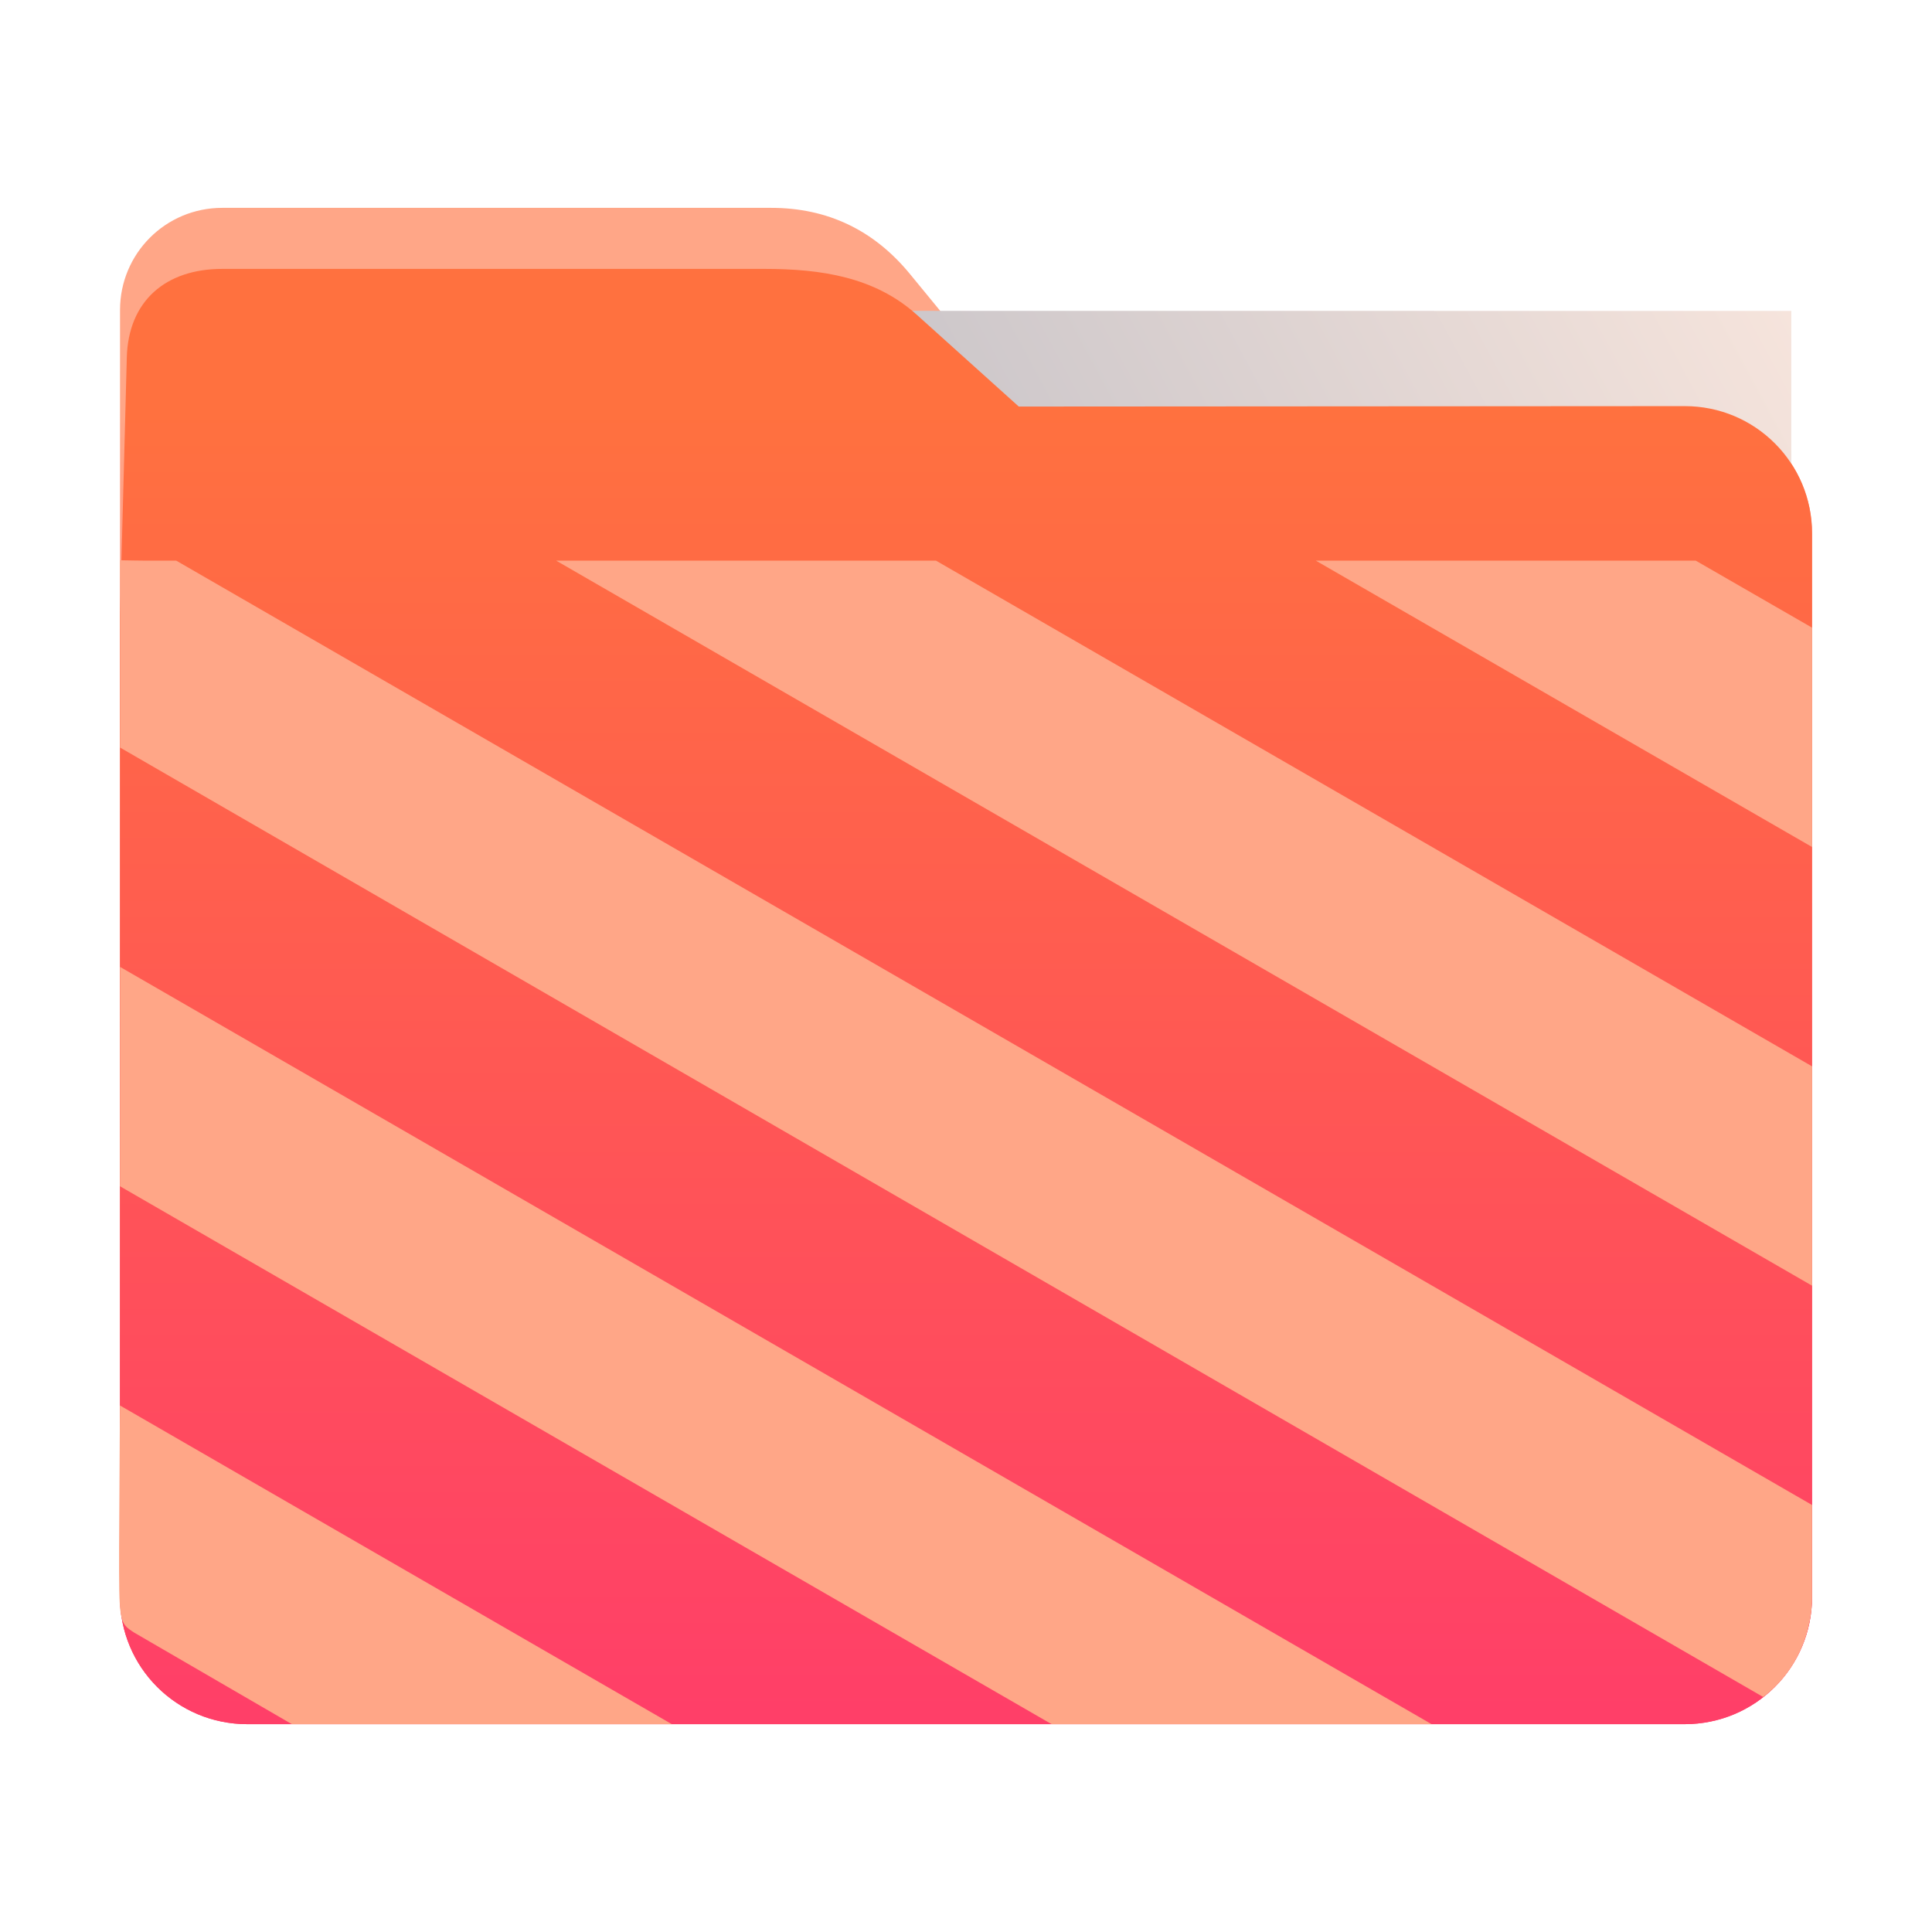
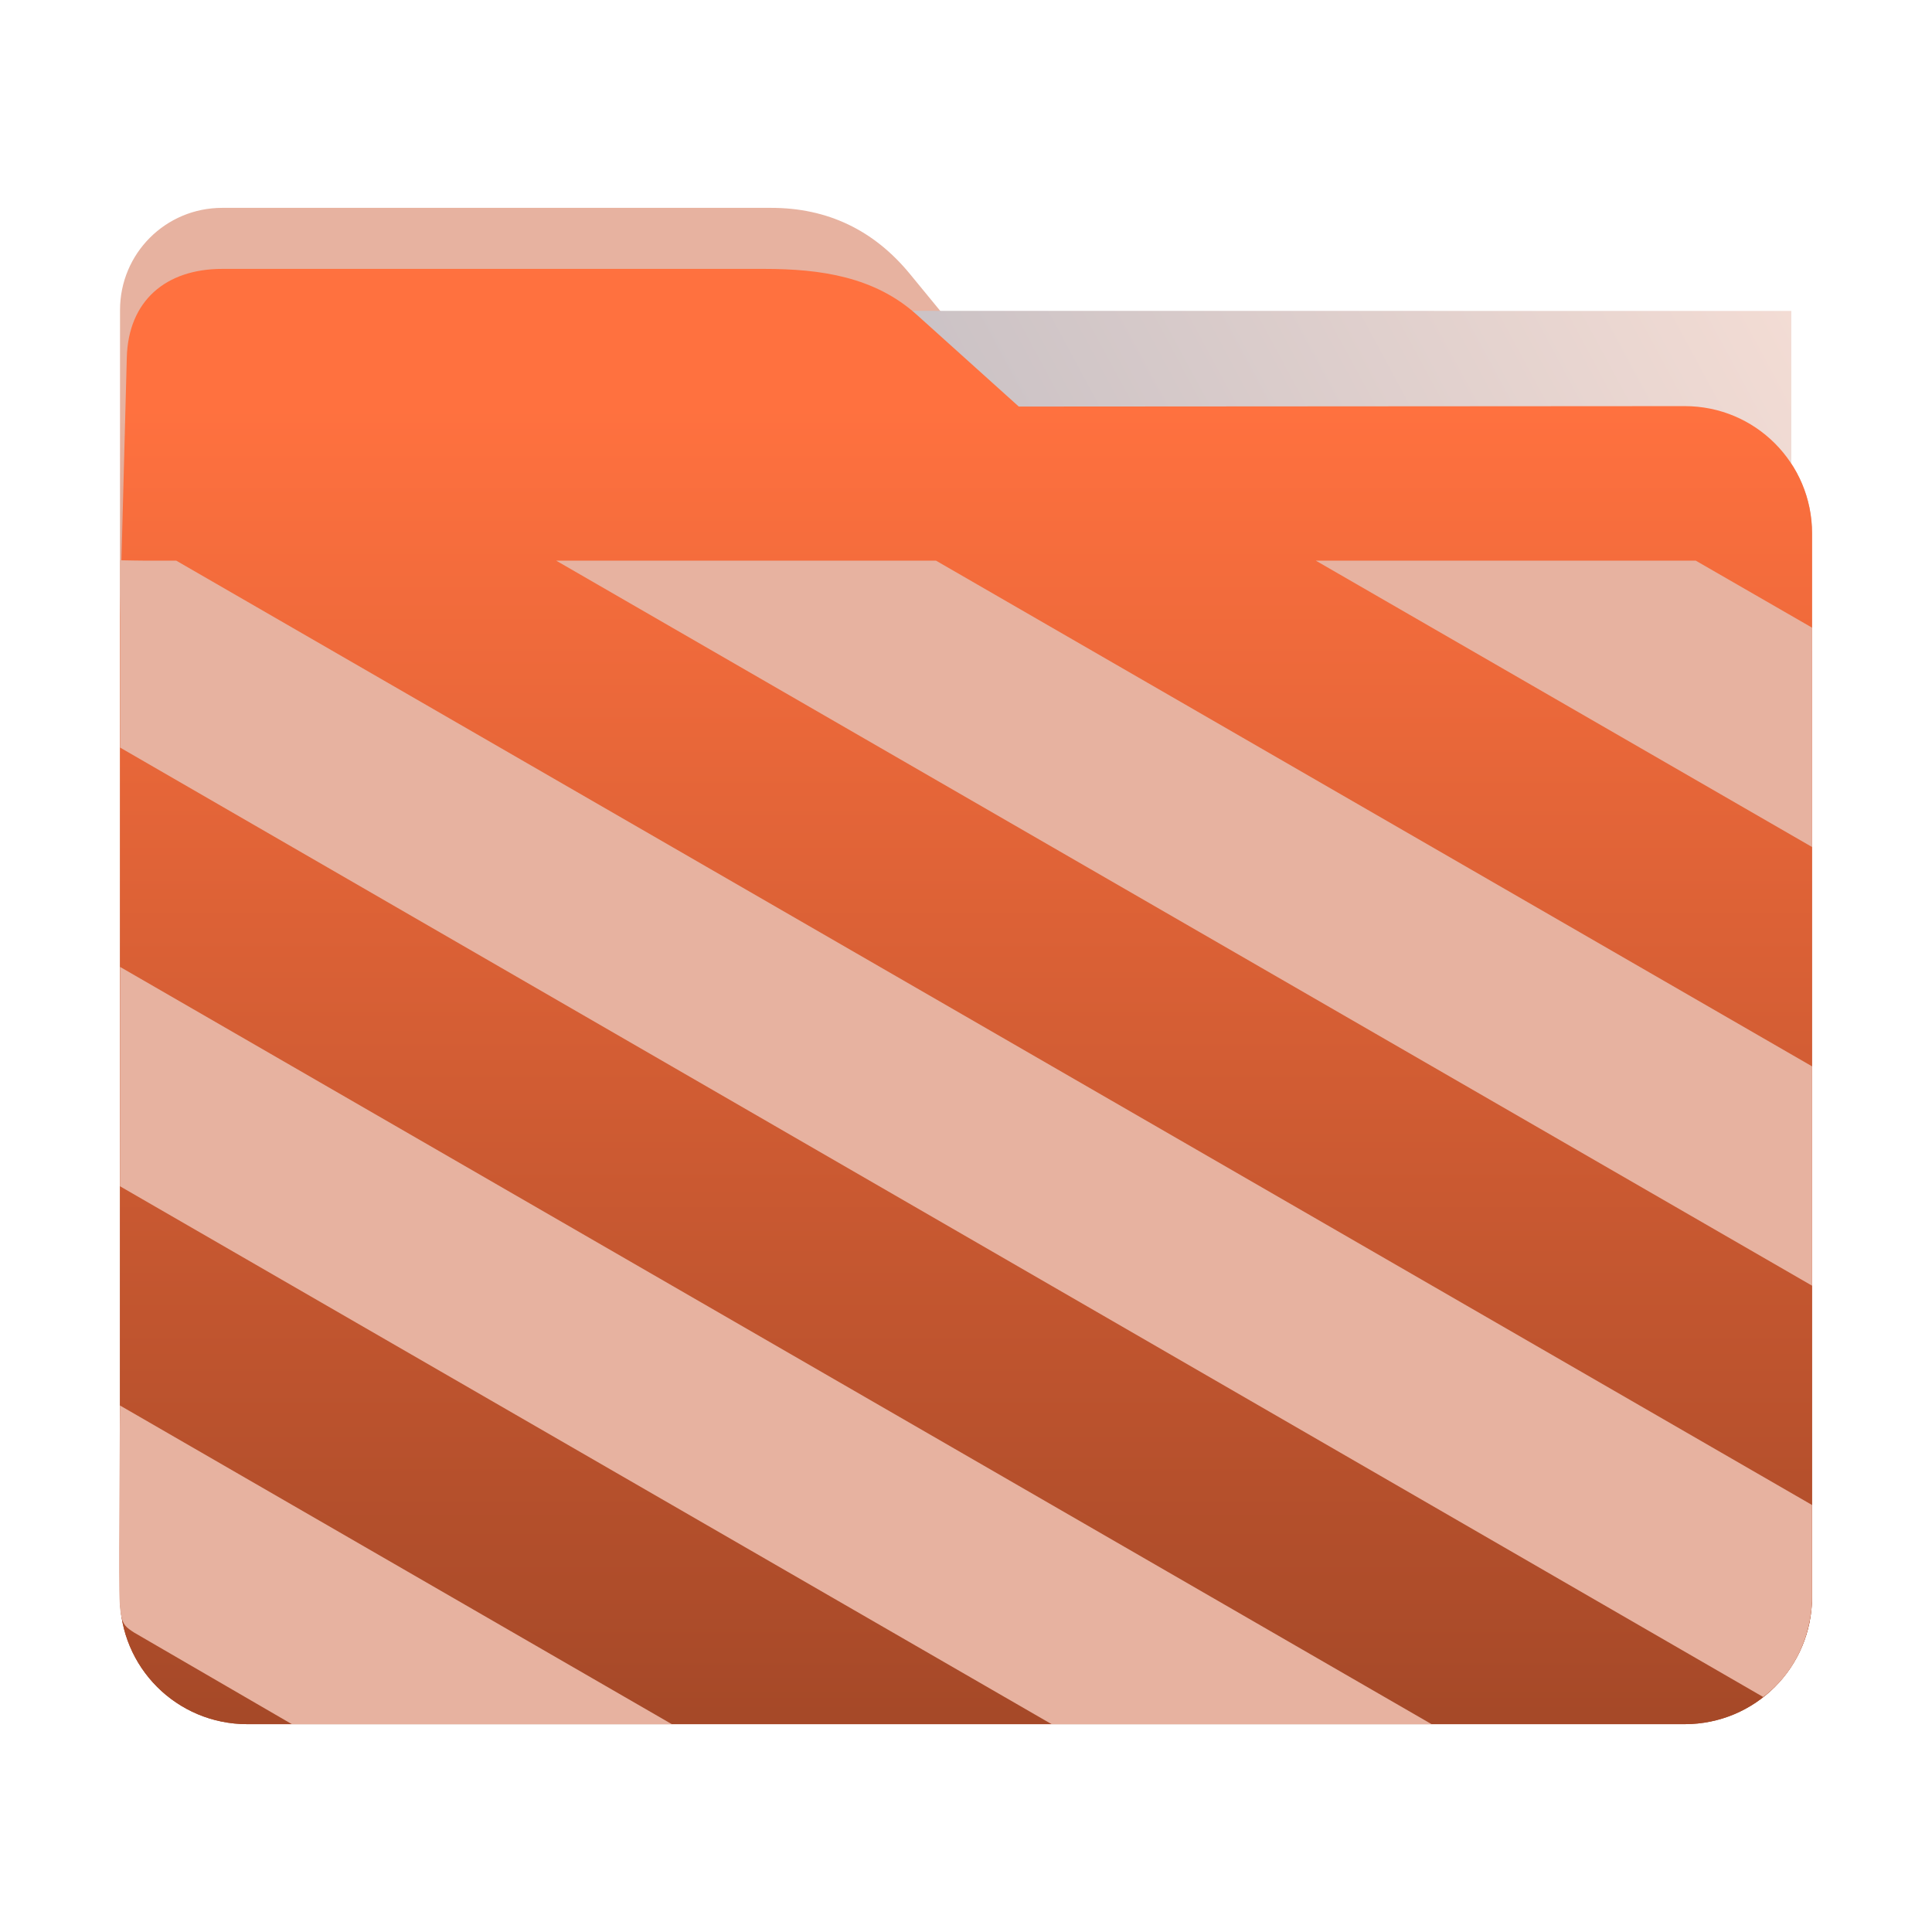
<svg xmlns="http://www.w3.org/2000/svg" xmlns:xlink="http://www.w3.org/1999/xlink" width="32" height="32" version="1" id="svg16">
  <defs id="defs20">
    <linearGradient id="linearGradient818">
-       <stop style="stop-color:#ff3f68;stop-opacity:1" offset="0" id="stop814" />
-       <stop style="stop-color:#ffa687;stop-opacity:1" offset="1" id="stop816" />
+       <stop style="stop-color:#a64928;stop-opacity:1" offset="0" id="stop814" />
+       <stop style="stop-color:#e7b2a0;stop-opacity:1" offset="1" id="stop816" />
    </linearGradient>
    <linearGradient xlink:href="#linearGradient818" id="linearGradient820" x1="-19.1" y1="21.354" x2="-19.357" y2="-0.469" gradientUnits="userSpaceOnUse" />
    <linearGradient gradientTransform="translate(-36.2291,-7.260859)" xlink:href="#linearGradient990" id="linearGradient829-3" x1="16.872" y1="28.452" x2="16.872" y2="6.792" gradientUnits="userSpaceOnUse" />
    <linearGradient id="linearGradient990">
-       <stop id="stop986" offset="0" style="stop-color:#ff3f68;stop-opacity:1" />
+       <stop id="stop986" offset="0" style="stop-color:#a64928;stop-opacity:1" />
      <stop id="stop988" offset="1" style="stop-color:#ff713f;stop-opacity:1" />
    </linearGradient>
    <linearGradient xlink:href="#linearGradient889" id="linearGradient891" x1="-34.169" y1="21.288" x2="-13.153" y2="7.458" gradientUnits="userSpaceOnUse" gradientTransform="matrix(1.292675,0,0,1.579825,10.44092,-13.83354)" />
    <linearGradient id="linearGradient889">
      <stop style="stop-color:#8998ad;stop-opacity:1" offset="0" id="stop885" />
-       <stop style="stop-color:#f6e4dc;stop-opacity:1" offset="1" id="stop887" />
+       <stop style="stop-color:#f3dcd4;stop-opacity:1" offset="1" id="stop887" />
    </linearGradient>
  </defs>
  <g id="g4493" transform="translate(36.23047,7.20269)">
    <path id="rect4549-3-3" d="m -8.327,-0.476 c 1.169,-7.38e-4 2.11,0.941 2.11,2.11 V 19.245 c 0,1.169 -0.941,2.11 -2.11,2.11 H -32.134 c -1.169,0 -2.11,-0.941 -2.11,-2.11 l 7.31e-4,-16.245 7.32e-4,-5.067 c 0,-0.938 0.755,-1.693 1.693,-1.693 h 9.091 c 0.938,0 1.705,0.371 2.3,1.096 l 1.802,2.195 z" style="fill:url(#linearGradient820);fill-opacity:1;stroke:none;stroke-width:0.145;stroke-miterlimit:4;stroke-dasharray:none;stroke-opacity:1" />
    <rect style="opacity:1;vector-effect:none;fill:url(#linearGradient891);fill-opacity:1;fill-rule:nonzero;stroke:none;stroke-width:0.207;stroke-linecap:butt;stroke-linejoin:miter;stroke-miterlimit:4;stroke-dasharray:none;stroke-dashoffset:0;stroke-opacity:1;paint-order:markers stroke fill" id="rect883" width="27.168" height="21.85" x="-33.729" y="-2.052" transform="matrix(1,1.0125852e-4,-6.7794228e-5,1,0,0)" />
    <path style="fill:url(#linearGradient829-3);fill-opacity:1;stroke:none;stroke-width:0.1;stroke-miterlimit:4;stroke-dasharray:none;stroke-opacity:1" d="m -8.327,-0.476 c 1.169,-7.39e-4 2.11,0.941 2.11,2.11 V 19.245 c 0,1.169 -0.941,2.11 -2.11,2.11 h -23.807 c -1.169,0 -2.11,-0.941 -2.11,-2.11 l 7.31e-4,-16.245 0.113,-4.281 c 0.025,-0.937 0.643,-1.468 1.581,-1.468 h 8.979 c 0.938,0 1.827,0.132 2.524,0.759 l 1.69,1.521 z" id="rect4549-9" />
-     <path id="path4511-3" d="m -33.853,2.083 c -0.152,0 -0.144,-0.003 -0.389,-0.006 v 0.924 2.178 L -7.026,20.905 c 0.826,-0.631 0.809,-1.577 0.809,-1.66 V 17.725 L -33.312,2.083 Z m 6.834,0 20.803,12.01 V 10.46 L -20.728,2.083 Z m 12.582,0 8.221,4.744 v -3.633 l -1.928,-1.111 z m -19.805,6.729 -0.002,3.633 15.432,8.91 h 6.293 z m -0.002,7.264 -0.014,2.339 c -0.002,1.258 -8.44e-4,1.259 0.248,1.422 l 2.614,1.518 h 6.293 z" style="fill:#ffa687;fill-opacity:1;stroke:none;stroke-width:0.145;stroke-miterlimit:4;stroke-dasharray:none;stroke-opacity:1" />
+     <path id="path4511-3" d="m -33.853,2.083 c -0.152,0 -0.144,-0.003 -0.389,-0.006 v 0.924 2.178 L -7.026,20.905 c 0.826,-0.631 0.809,-1.577 0.809,-1.66 V 17.725 L -33.312,2.083 Z m 6.834,0 20.803,12.01 V 10.46 L -20.728,2.083 Z m 12.582,0 8.221,4.744 v -3.633 l -1.928,-1.111 z m -19.805,6.729 -0.002,3.633 15.432,8.91 h 6.293 z m -0.002,7.264 -0.014,2.339 c -0.002,1.258 -8.44e-4,1.259 0.248,1.422 l 2.614,1.518 h 6.293 z" style="fill:#e7b2a0;fill-opacity:1;stroke:none;stroke-width:0.145;stroke-miterlimit:4;stroke-dasharray:none;stroke-opacity:1" />
  </g>
</svg>
